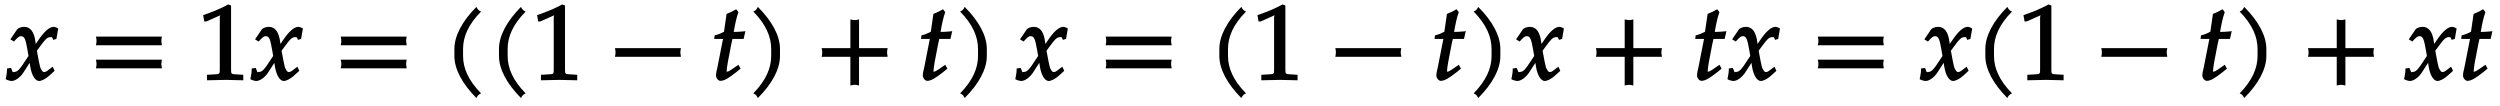
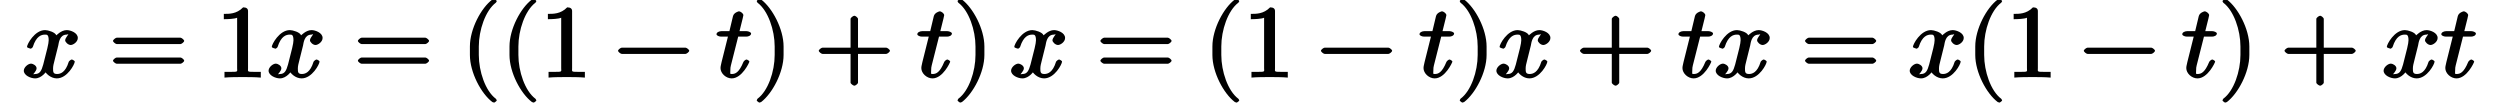
- <svg xmlns="http://www.w3.org/2000/svg" width="379px" height="16" viewBox="0 0 284 12">
-   <svg overflow="visible" x=".57" y="9.082">
-     <path d="M5.875-5.875c-.14-.078-.344-.156-.453-.156-.469 0-1.063.468-1.797 1.578l-.453.656.25.094-.078-.578c-.14-1.188-.594-1.75-1.297-1.75-.313 0-.688.14-.797.297L.484-4.61l.407.25c.437-.485.578-.61.812-.61.39 0 .516.36.719 1.532l.125.718-.438.656C1.594-1.25 1.297-.905.953-.905c-.172 0-.172.078-.203.015l-.188-.468-.453.062c0 .36-.03.516-.093.89-.032.141-.047.173-.063.329.219.125.531.203.672.203.39 0 .953-.375 1.328-.938l.906-1.406-.234-.094.125.829c.172 1.015.578 1.609 1 1.609.266 0 .75-.234 1.125-.578l.64-.578-.218-.469c-.578.453-.766.61-.953.61-.188 0-.25-.094-.453-.5.015.046-.11-.407-.172-.75L3.5-3.313l.39-.532c.563-.765.782-1.015 1.157-1.015.187 0 .187-.032.312.312l.36-.11.203-1.171zm0 0" />
+ <svg xmlns="http://www.w3.org/2000/svg" width="384" height="17px" viewBox="0 0 288 13">
+   <svg overflow="visible" x="-.168" y="9.082">
+     <path d="M6.484-4.625c0-.625-.89-.922-1.296-.922-.688 0-1.25.672-1.235.61-.125-.36-.969-.61-1.312-.61-1.235 0-2.125 1.672-2.125 1.969 0 .125.468.219.468.219l-.125.03c.094 0 .329-.155.344-.25.406-1.28 1.016-1.437 1.422-1.437.219 0 .438-.03.438.672 0 .36-.204 1.172-.641 2.844-.203.734-.406 1.11-.938 1.11-.078 0-.218.03-.218.03-.079.016.375-.374.375-.703 0-.328-.454-.546-.641-.546-.36 0-.86.437-.86.828 0 .547.797.906 1.329.906.797 0 1.36-.86 1.39-.938l-.343-.093c.156.437.78 1.031 1.5 1.031 1.234 0 2.109-1.672 2.109-1.969 0-.11-.297-.25-.344-.25-.11 0-.328.188-.36.266-.39 1.281-1 1.437-1.374 1.437-.469 0-.469-.25-.469-.656 0-.266.063-.531.203-1.062l.406-1.625c.063-.313.157-1.282.985-1.282a.604.604 0 00.187-.046c.079 0-.359.421-.359.718 0 .188.328.547.656.547.266 0 .828-.344.828-.828zm0 0" />
  </svg>
-   <svg overflow="visible" x="10.003" y="9.082">
-     <path d="M8.266-4.078a1.419 1.419 0 01-.047-.36c0-.109.015-.234.062-.484h-7.5c.063.25.063.375.063.484 0 .125 0 .235-.063.5h7.5zm0 2.625a1.332 1.332 0 01-.047-.36c0-.109.015-.234.062-.484h-7.5c.063.25.063.375.063.485 0 .125 0 .25-.063.5h7.5zm0 0" />
+   <svg overflow="visible" x="9.982" y="9.082">
+     <path d="M8.828-4.281c0-.125-.312-.375-.437-.375H.906c-.125 0-.437.25-.437.375 0 .14.312.375.437.375h7.485c.125 0 .437-.235.437-.375zm0 2.328c0-.14-.312-.375-.437-.375H.906c-.125 0-.437.234-.437.375 0 .125.312.36.437.36h7.485c.125 0 .437-.235.437-.36zm0 0" />
  </svg>
-   <svg overflow="visible" x="22.412" y="9.082">
-     <path d="M5.125-.094v-.484l-.75-.047c-.656-.031-.64-.031-.64-.656v-7.172l-.313-.125c-.875.469-1.61.781-2.86 1.219l.125.718h.235l1.547-.687.031-.016c.063 0-.047-.015-.047.266v5.797c0 .625.016.625-.64.656L1-.578v.625L3.125 0l2 .047zm0 0" />
+   <svg overflow="visible" x="22.607" y="9.082">
+     <path d="M5.203-.125v-.516h-.578c-1.078 0-.922 0-.922-.437v-6.703c0-.282-.187-.438-.578-.438-.766.797-1.672.766-2.266.766v.625c.438 0 1.282-.031 1.563-.172v5.922c0 .437.172.437-.906.437H.937v.672C1.547-.03 2.595-.03 3.079-.03c.469 0 1.516 0 2.125.062zm0 0" />
  </svg>
-   <svg overflow="visible" x="28.39" y="9.082">
-     <path d="M5.875-5.875c-.14-.078-.344-.156-.453-.156-.469 0-1.063.468-1.797 1.578l-.453.656.25.094-.078-.578c-.14-1.188-.594-1.75-1.297-1.75-.313 0-.688.14-.797.297L.484-4.61l.407.25c.437-.485.578-.61.812-.61.39 0 .516.36.719 1.532l.125.718-.438.656C1.594-1.25 1.297-.905.953-.905c-.172 0-.172.078-.203.015l-.188-.468-.453.062c0 .36-.03.516-.093.89-.032.141-.047.173-.063.329.219.125.531.203.672.203.39 0 .953-.375 1.328-.938l.906-1.406-.234-.094.125.829c.172 1.015.578 1.609 1 1.609.266 0 .75-.234 1.125-.578l.64-.578-.218-.469c-.578.453-.766.61-.953.61-.188 0-.25-.094-.453-.5.015.046-.11-.407-.172-.75L3.5-3.313l.39-.532c.563-.765.782-1.015 1.157-1.015.187 0 .187-.032.312.312l.36-.11.203-1.171zm0 0" />
+   <svg overflow="visible" x="28.584" y="9.082">
+     <path d="M6.484-4.625c0-.625-.89-.922-1.296-.922-.688 0-1.25.672-1.235.61-.125-.36-.969-.61-1.312-.61-1.235 0-2.125 1.672-2.125 1.969 0 .125.468.219.468.219l-.125.03c.094 0 .329-.155.344-.25.406-1.28 1.016-1.437 1.422-1.437.219 0 .438-.03.438.672 0 .36-.204 1.172-.641 2.844-.203.734-.406 1.11-.938 1.11-.078 0-.218.03-.218.03-.079.016.375-.374.375-.703 0-.328-.454-.546-.641-.546-.36 0-.86.437-.86.828 0 .547.797.906 1.329.906.797 0 1.36-.86 1.39-.938l-.343-.093c.156.437.78 1.031 1.5 1.031 1.234 0 2.109-1.672 2.109-1.969 0-.11-.297-.25-.344-.25-.11 0-.328.188-.36.266-.39 1.281-1 1.437-1.374 1.437-.469 0-.469-.25-.469-.656 0-.266.063-.531.203-1.062l.406-1.625c.063-.313.157-1.282.985-1.282a.604.604 0 00.187-.046c.079 0-.359.421-.359.718 0 .188.328.547.656.547.266 0 .828-.344.828-.828zm0 0" />
  </svg>
-   <svg overflow="visible" x="37.834" y="9.082">
-     <path d="M8.266-4.078a1.419 1.419 0 01-.047-.36c0-.109.015-.234.062-.484h-7.5c.063.25.063.375.063.484 0 .125 0 .235-.063.5h7.5zm0 2.625a1.332 1.332 0 01-.047-.36c0-.109.015-.234.062-.484h-7.5c.063.25.063.375.063.485 0 .125 0 .25-.063.5h7.5zm0 0" />
+   <svg overflow="visible" x="38.746" y="9.082">
+     <path d="M8.828-4.281c0-.125-.312-.375-.437-.375H.906c-.125 0-.437.25-.437.375 0 .14.312.375.437.375h7.485c.125 0 .437-.235.437-.375zm0 2.328c0-.14-.312-.375-.437-.375H.906c-.125 0-.437.234-.437.375 0 .125.312.36.437.36h7.485c.125 0 .437-.235.437-.36zm0 0" />
  </svg>
-   <svg overflow="visible" x="50.244" y="9.082">
-     <path d="M4.203-7.828a.735.735 0 01-.187-.14c-.063-.063-.11-.126-.22-.329-1.593 1.61-2.5 3.266-2.5 4.781v.797c0 1.516.907 3.172 2.5 4.781.11-.203.157-.265.22-.328.062-.062.125-.109.312-.203C2.875.063 2.281-1.344 2.281-2.719v-.797c0-1.39.594-2.78 2.047-4.25zm0 0" />
+   <svg overflow="visible" x="51.371" y="9.082">
+     <path d="M4.156 2.719c0-.047-.078-.172-.11-.203-1.234-.922-2-3.22-2-5.141v-1c0-1.906.767-4.203 2-5.14a.457.457 0 00.11-.188c0-.063-.25-.25-.312-.25a1.01 1.01 0 00-.203.062C2.312-8.156 1-5.67 1-3.625v1C1-.578 2.313 1.906 3.64 2.906c.016.016.188.063.204.063.062 0 .312-.203.312-.25zm0 0" />
  </svg>
-   <svg overflow="visible" x="55.313" y="9.082">
-     <path d="M4.203-7.828a.735.735 0 01-.187-.14c-.063-.063-.11-.126-.22-.329-1.593 1.61-2.5 3.266-2.5 4.781v.797c0 1.516.907 3.172 2.5 4.781.11-.203.157-.265.22-.328.062-.062.125-.109.312-.203C2.875.063 2.281-1.344 2.281-2.719v-.797c0-1.39.594-2.78 2.047-4.25zm0 0" />
+   <svg overflow="visible" x="56.021" y="9.082">
+     <path d="M4.156 2.719c0-.047-.078-.172-.11-.203-1.234-.922-2-3.22-2-5.141v-1c0-1.906.767-4.203 2-5.14a.457.457 0 00.11-.188c0-.063-.25-.25-.312-.25a1.01 1.01 0 00-.203.062C2.312-8.156 1-5.67 1-3.625v1C1-.578 2.313 1.906 3.64 2.906c.016.016.188.063.204.063.062 0 .312-.203.312-.25zm0 0" />
  </svg>
-   <svg overflow="visible" x="60.382" y="9.082">
-     <path d="M5.125-.094v-.484l-.75-.047c-.656-.031-.64-.031-.64-.656v-7.172l-.313-.125c-.875.469-1.61.781-2.86 1.219l.125.718h.235l1.547-.687.031-.016c.063 0-.047-.015-.047.266v5.797c0 .625.016.625-.64.656L1-.578v.625L3.125 0l2 .047zm0 0" />
+   <svg overflow="visible" x="60.672" y="9.082">
+     <path d="M5.203-.125v-.516h-.578c-1.078 0-.922 0-.922-.437v-6.703c0-.282-.187-.438-.578-.438-.766.797-1.672.766-2.266.766v.625c.438 0 1.282-.031 1.563-.172v5.922c0 .437.172.437-.906.437H.937v.672C1.547-.03 2.595-.03 3.079-.03c.469 0 1.516 0 2.125.062zm0 0" />
  </svg>
-   <svg overflow="visible" x="69.014" y="9.082">
-     <path d="M8.266-2.766a1.332 1.332 0 01-.047-.359c0-.11.015-.234.062-.484h-7.5c.063.25.063.375.063.484 0 .125 0 .25-.063.5h7.5zm0 0" />
+   <svg overflow="visible" x="69.304" y="9.082">
+     <path d="M8.828-3.125c0-.125-.312-.36-.437-.36H.906c-.125 0-.437.235-.437.36 0 .14.312.375.437.375h7.485c.125 0 .437-.234.437-.375zm0 0" />
  </svg>
-   <svg overflow="visible" x="80.754" y="9.082">
-     <path d="M3.703-5.516c-.453.047-.86.063-1.156.063.172-.984.297-1.578.531-2.25l-.25-.328a7.16 7.16 0 01-1.094.531l-.296 2.031c-.391.203-.704.328-1.063.407l-.047.406h1l-.64 3.25C.625-1.11.53-.813.53-.5c0 .297.266.61.5.61.422 0 .922-.282 1.86-1.032.218-.172.14-.125.437-.36l-.25-.437-.672.469c-.36.25-.484.313-.625.313-.093 0-.031.046-.031-.11 0-.297.156-1.234.516-3l.14-.61h1.266l.203-.89zm0 0" />
+   <svg overflow="visible" x="81.259" y="9.082">
+     <path d="M4.14-5.156c0-.125-.312-.266-.53-.266H2.78c.39-1.562.453-1.797.453-1.875 0-.203-.328-.453-.53-.453-.032 0-.579.14-.688.563l-.422 1.765H.64c-.25 0-.563.14-.563.36 0 .156.297.28.531.28h.813C.594-1.515.547-1.311.547-1.093c0 .64.656 1.219 1.312 1.219 1.22 0 2.079-1.875 2.079-1.969 0-.11-.282-.25-.329-.25-.109 0-.328.172-.375.297C2.72-.547 2.281-.39 1.875-.39c-.25 0-.172-.03-.172-.421 0-.282.016-.375.063-.579l.859-3.39h.953c.25 0 .563-.125.563-.375zm0 0" />
  </svg>
-   <svg overflow="visible" x="84.794" y="9.082">
-     <path d="M3.766-2.719v-.797c0-1.515-.907-3.171-2.516-4.78-.11.202-.156.265-.203.327-.063.063-.125.11-.313.203 1.438 1.47 2.032 2.86 2.032 4.25v.797c0 1.375-.594 2.781-2.032 4.25.188.094.25.14.313.203.047.063.094.125.203.329C2.86.452 3.766-1.204 3.766-2.72zm0 0" />
+   <svg overflow="visible" x="85.575" y="9.082">
+     <path d="M3.64-2.625v-1c0-2.047-1.328-4.531-2.64-5.516a.774.774 0 00-.203-.062c-.063 0-.313.187-.313.25 0 .031.079.172.094.187 1.25.938 2.016 3.235 2.016 5.141v1c0 1.922-.766 4.219-2.016 5.14-.015.032-.094.157-.094.204 0 .047.25.25.313.25A.774.774 0 001 2.906c1.313-1 2.64-3.484 2.64-5.531zm0 0" />
  </svg>
-   <svg overflow="visible" x="92.517" y="9.082">
-     <path d="M8.266-2.766a1.332 1.332 0 01-.047-.359c0-.11.015-.234.062-.484h-3.25v-3.266c-.25.063-.375.078-.484.078-.125 0-.25-.016-.5-.078v3.266H.78c.063.25.063.375.063.484 0 .125 0 .25-.063.5h3.266V.641c.25-.063.375-.079.5-.079.11 0 .234.016.484.079v-3.266h3.25zm0 0" />
+   <svg overflow="visible" x="92.879" y="9.082">
+     <path d="M8.828-3.125c0-.125-.312-.36-.437-.36H5.078v-3.374c0-.141-.297-.375-.422-.375-.14 0-.453.234-.453.375v3.375H.906c-.125 0-.437.234-.437.359 0 .14.312.375.437.375h3.297V.625c0 .125.313.36.453.36.125 0 .422-.235.422-.36V-2.75h3.313c.125 0 .437-.234.437-.375zm0 0" />
  </svg>
-   <svg overflow="visible" x="104.269" y="9.082">
-     <path d="M3.703-5.516c-.453.047-.86.063-1.156.063.172-.984.297-1.578.531-2.25l-.25-.328a7.16 7.16 0 01-1.094.531l-.296 2.031c-.391.203-.704.328-1.063.407l-.047.406h1l-.64 3.25C.625-1.11.53-.813.53-.5c0 .297.266.61.5.61.422 0 .922-.282 1.86-1.032.218-.172.14-.125.437-.36l-.25-.437-.672.469c-.36.25-.484.313-.625.313-.093 0-.031.046-.031-.11 0-.297.156-1.234.516-3l.14-.61h1.266l.203-.89zm0 0" />
+   <svg overflow="visible" x="104.846" y="9.082">
+     <path d="M4.14-5.156c0-.125-.312-.266-.53-.266H2.78c.39-1.562.453-1.797.453-1.875 0-.203-.328-.453-.53-.453-.032 0-.579.14-.688.563l-.422 1.765H.64c-.25 0-.563.14-.563.36 0 .156.297.28.531.28h.813C.594-1.515.547-1.311.547-1.093c0 .64.656 1.219 1.312 1.219 1.22 0 2.079-1.875 2.079-1.969 0-.11-.282-.25-.329-.25-.109 0-.328.172-.375.297C2.72-.547 2.281-.39 1.875-.39c-.25 0-.172-.03-.172-.421 0-.282.016-.375.063-.579l.859-3.39h.953c.25 0 .563-.125.563-.375zm0 0" />
  </svg>
-   <svg overflow="visible" x="108.31" y="9.082">
-     <path d="M3.766-2.719v-.797c0-1.515-.907-3.171-2.516-4.78-.11.202-.156.265-.203.327-.063.063-.125.11-.313.203 1.438 1.47 2.032 2.86 2.032 4.25v.797c0 1.375-.594 2.781-2.032 4.25.188.094.25.14.313.203.047.063.094.125.203.329C2.86.452 3.766-1.204 3.766-2.72zm0 0" />
+   <svg overflow="visible" x="109.162" y="9.082">
+     <path d="M3.64-2.625v-1c0-2.047-1.328-4.531-2.64-5.516a.774.774 0 00-.203-.062c-.063 0-.313.187-.313.25 0 .031.079.172.094.187 1.25.938 2.016 3.235 2.016 5.141v1c0 1.922-.766 4.219-2.016 5.14-.015.032-.094.157-.094.204 0 .047.25.25.313.25A.774.774 0 001 2.906c1.313-1 2.64-3.484 2.64-5.531zm0 0" />
  </svg>
-   <svg overflow="visible" x="115.364" y="9.082">
-     <path d="M5.875-5.875c-.14-.078-.344-.156-.453-.156-.469 0-1.063.468-1.797 1.578l-.453.656.25.094-.078-.578c-.14-1.188-.594-1.75-1.297-1.75-.313 0-.688.14-.797.297L.484-4.61l.407.25c.437-.485.578-.61.812-.61.39 0 .516.36.719 1.532l.125.718-.438.656C1.594-1.25 1.297-.905.953-.905c-.172 0-.172.078-.203.015l-.188-.468-.453.062c0 .36-.03.516-.093.89-.032.141-.047.173-.063.329.219.125.531.203.672.203.39 0 .953-.375 1.328-.938l.906-1.406-.234-.094.125.829c.172 1.015.578 1.609 1 1.609.266 0 .75-.234 1.125-.578l.64-.578-.218-.469c-.578.453-.766.61-.953.61-.188 0-.25-.094-.453-.5.015.046-.11-.407-.172-.75L3.5-3.313l.39-.532c.563-.765.782-1.015 1.157-1.015.187 0 .187-.032.312.312l.36-.11.203-1.171zm0 0" />
+   <svg overflow="visible" x="115.797" y="9.082">
+     <path d="M6.484-4.625c0-.625-.89-.922-1.296-.922-.688 0-1.25.672-1.235.61-.125-.36-.969-.61-1.312-.61-1.235 0-2.125 1.672-2.125 1.969 0 .125.468.219.468.219l-.125.03c.094 0 .329-.155.344-.25.406-1.28 1.016-1.437 1.422-1.437.219 0 .438-.03.438.672 0 .36-.204 1.172-.641 2.844-.203.734-.406 1.11-.938 1.11-.078 0-.218.03-.218.03-.079.016.375-.374.375-.703 0-.328-.454-.546-.641-.546-.36 0-.86.437-.86.828 0 .547.797.906 1.329.906.797 0 1.36-.86 1.39-.938l-.343-.093c.156.437.78 1.031 1.5 1.031 1.234 0 2.109-1.672 2.109-1.969 0-.11-.297-.25-.344-.25-.11 0-.328.188-.36.266-.39 1.281-1 1.437-1.374 1.437-.469 0-.469-.25-.469-.656 0-.266.063-.531.203-1.062l.406-1.625c.063-.313.157-1.282.985-1.282a.604.604 0 00.187-.046c.079 0-.359.421-.359.718 0 .188.328.547.656.547.266 0 .828-.344.828-.828zm0 0" />
  </svg>
-   <svg overflow="visible" x="124.808" y="9.082">
-     <path d="M8.266-4.078a1.419 1.419 0 01-.047-.36c0-.109.015-.234.062-.484h-7.5c.063.25.063.375.063.484 0 .125 0 .235-.063.5h7.5zm0 2.625a1.332 1.332 0 01-.047-.36c0-.109.015-.234.062-.484h-7.5c.063.25.063.375.063.485 0 .125 0 .25-.063.5h7.5zm0 0" />
+   <svg overflow="visible" x="125.959" y="9.082">
+     <path d="M8.828-4.281c0-.125-.312-.375-.437-.375H.906c-.125 0-.437.25-.437.375 0 .14.312.375.437.375h7.485c.125 0 .437-.235.437-.375zm0 2.328c0-.14-.312-.375-.437-.375H.906c-.125 0-.437.234-.437.375 0 .125.312.36.437.36h7.485c.125 0 .437-.235.437-.36zm0 0" />
  </svg>
-   <svg overflow="visible" x="137.218" y="9.082">
-     <path d="M4.203-7.828a.735.735 0 01-.187-.14c-.063-.063-.11-.126-.22-.329-1.593 1.61-2.5 3.266-2.5 4.781v.797c0 1.516.907 3.172 2.5 4.781.11-.203.157-.265.22-.328.062-.062.125-.109.312-.203C2.875.063 2.281-1.344 2.281-2.719v-.797c0-1.39.594-2.78 2.047-4.25zm0 0" />
+   <svg overflow="visible" x="138.584" y="9.082">
+     <path d="M4.156 2.719c0-.047-.078-.172-.11-.203-1.234-.922-2-3.22-2-5.141v-1c0-1.906.767-4.203 2-5.14a.457.457 0 00.11-.188c0-.063-.25-.25-.312-.25a1.01 1.01 0 00-.203.062C2.312-8.156 1-5.67 1-3.625v1C1-.578 2.313 1.906 3.64 2.906c.016.016.188.063.204.063.062 0 .312-.203.312-.25zm0 0" />
  </svg>
-   <svg overflow="visible" x="142.287" y="9.082">
-     <path d="M5.125-.094v-.484l-.75-.047c-.656-.031-.64-.031-.64-.656v-7.172l-.313-.125c-.875.469-1.61.781-2.86 1.219l.125.718h.235l1.547-.687.031-.016c.063 0-.047-.015-.047.266v5.797c0 .625.016.625-.64.656L1-.578v.625L3.125 0l2 .047zm0 0" />
+   <svg overflow="visible" x="143.235" y="9.082">
+     <path d="M5.203-.125v-.516h-.578c-1.078 0-.922 0-.922-.437v-6.703c0-.282-.187-.438-.578-.438-.766.797-1.672.766-2.266.766v.625c.438 0 1.282-.031 1.563-.172v5.922c0 .437.172.437-.906.437H.937v.672C1.547-.03 2.595-.03 3.079-.03c.469 0 1.516 0 2.125.062zm0 0" />
  </svg>
-   <svg overflow="visible" x="150.919" y="9.082">
-     <path d="M8.266-2.766a1.332 1.332 0 01-.047-.359c0-.11.015-.234.062-.484h-7.5c.063.25.063.375.063.484 0 .125 0 .25-.063.5h7.5zm0 0" />
+   <svg overflow="visible" x="151.866" y="9.082">
+     <path d="M8.828-3.125c0-.125-.312-.36-.437-.36H.906c-.125 0-.437.235-.437.36 0 .14.312.375.437.375h7.485c.125 0 .437-.234.437-.375zm0 0" />
  </svg>
-   <svg overflow="visible" x="162.659" y="9.082">
-     <path d="M3.703-5.516c-.453.047-.86.063-1.156.063.172-.984.297-1.578.531-2.25l-.25-.328a7.16 7.16 0 01-1.094.531l-.296 2.031c-.391.203-.704.328-1.063.407l-.047.406h1l-.64 3.25C.625-1.11.53-.813.53-.5c0 .297.266.61.5.61.422 0 .922-.282 1.86-1.032.218-.172.14-.125.437-.36l-.25-.437-.672.469c-.36.25-.484.313-.625.313-.093 0-.031.046-.031-.11 0-.297.156-1.234.516-3l.14-.61h1.266l.203-.89zm0 0" />
+   <svg overflow="visible" x="163.833" y="9.082">
+     <path d="M4.14-5.156c0-.125-.312-.266-.53-.266H2.78c.39-1.562.453-1.797.453-1.875 0-.203-.328-.453-.53-.453-.032 0-.579.14-.688.563l-.422 1.765H.64c-.25 0-.563.14-.563.36 0 .156.297.28.531.28h.813C.594-1.515.547-1.311.547-1.093c0 .64.656 1.219 1.312 1.219 1.22 0 2.079-1.875 2.079-1.969 0-.11-.282-.25-.329-.25-.109 0-.328.172-.375.297C2.72-.547 2.281-.39 1.875-.39c-.25 0-.172-.03-.172-.421 0-.282.016-.375.063-.579l.859-3.39h.953c.25 0 .563-.125.563-.375zm0 0" />
  </svg>
-   <svg overflow="visible" x="166.699" y="9.082">
-     <path d="M3.766-2.719v-.797c0-1.515-.907-3.171-2.516-4.78-.11.202-.156.265-.203.327-.063.063-.125.11-.313.203 1.438 1.47 2.032 2.86 2.032 4.25v.797c0 1.375-.594 2.781-2.032 4.25.188.094.25.14.313.203.047.063.094.125.203.329C2.86.452 3.766-1.204 3.766-2.72zm0 0" />
+   <svg overflow="visible" x="168.149" y="9.082">
+     <path d="M3.64-2.625v-1c0-2.047-1.328-4.531-2.64-5.516a.774.774 0 00-.203-.062c-.063 0-.313.187-.313.25 0 .031.079.172.094.187 1.25.938 2.016 3.235 2.016 5.141v1c0 1.922-.766 4.219-2.016 5.14-.015.032-.094.157-.094.204 0 .047.25.25.313.25A.774.774 0 001 2.906c1.313-1 2.64-3.484 2.64-5.531zm0 0" />
  </svg>
-   <svg overflow="visible" x="171.768" y="9.082">
-     <path d="M5.875-5.875c-.14-.078-.344-.156-.453-.156-.469 0-1.063.468-1.797 1.578l-.453.656.25.094-.078-.578c-.14-1.188-.594-1.75-1.297-1.75-.313 0-.688.14-.797.297L.484-4.61l.407.25c.437-.485.578-.61.812-.61.39 0 .516.36.719 1.532l.125.718-.438.656C1.594-1.25 1.297-.905.953-.905c-.172 0-.172.078-.203.015l-.188-.468-.453.062c0 .36-.03.516-.093.89-.032.141-.047.173-.063.329.219.125.531.203.672.203.39 0 .953-.375 1.328-.938l.906-1.406-.234-.094.125.829c.172 1.015.578 1.609 1 1.609.266 0 .75-.234 1.125-.578l.64-.578-.218-.469c-.578.453-.766.61-.953.61-.188 0-.25-.094-.453-.5.015.046-.11-.407-.172-.75L3.5-3.313l.39-.532c.563-.765.782-1.015 1.157-1.015.187 0 .187-.032.312.312l.36-.11.203-1.171zm0 0" />
-   </svg>
-   <svg overflow="visible" x="180.556" y="9.082">
-     <path d="M8.266-2.766a1.332 1.332 0 01-.047-.359c0-.11.015-.234.062-.484h-3.25v-3.266c-.25.063-.375.078-.484.078-.125 0-.25-.016-.5-.078v3.266H.78c.063.25.063.375.063.484 0 .125 0 .25-.063.5h3.266V.641c.25-.063.375-.079.5-.079.11 0 .234.016.484.079v-3.266h3.25zm0 0" />
-   </svg>
-   <svg overflow="visible" x="192.296" y="9.082">
-     <path d="M3.703-5.516c-.453.047-.86.063-1.156.063.172-.984.297-1.578.531-2.25l-.25-.328a7.16 7.16 0 01-1.094.531l-.296 2.031c-.391.203-.704.328-1.063.407l-.047.406h1l-.64 3.25C.625-1.11.53-.813.53-.5c0 .297.266.61.5.61.422 0 .922-.282 1.86-1.032.218-.172.14-.125.437-.36l-.25-.437-.672.469c-.36.25-.484.313-.625.313-.093 0-.031.046-.031-.11 0-.297.156-1.234.516-3l.14-.61h1.266l.203-.89zm0 0" />
-   </svg>
-   <svg overflow="visible" x="196.336" y="9.082">
-     <path d="M5.875-5.875c-.14-.078-.344-.156-.453-.156-.469 0-1.063.468-1.797 1.578l-.453.656.25.094-.078-.578c-.14-1.188-.594-1.75-1.297-1.75-.313 0-.688.14-.797.297L.484-4.61l.407.25c.437-.485.578-.61.812-.61.39 0 .516.36.719 1.532l.125.718-.438.656C1.594-1.25 1.297-.905.953-.905c-.172 0-.172.078-.203.015l-.188-.468-.453.062c0 .36-.03.516-.093.89-.032.141-.047.173-.063.329.219.125.531.203.672.203.39 0 .953-.375 1.328-.938l.906-1.406-.234-.094.125.829c.172 1.015.578 1.609 1 1.609.266 0 .75-.234 1.125-.578l.64-.578-.218-.469c-.578.453-.766.61-.953.61-.188 0-.25-.094-.453-.5.015.046-.11-.407-.172-.75L3.5-3.313l.39-.532c.563-.765.782-1.015 1.157-1.015.187 0 .187-.032.312.312l.36-.11.203-1.171zm0 0" />
-   </svg>
-   <svg overflow="visible" x="205.781" y="9.082">
-     <path d="M8.266-4.078a1.419 1.419 0 01-.047-.36c0-.109.015-.234.062-.484h-7.5c.063.25.063.375.063.484 0 .125 0 .235-.063.5h7.5zm0 2.625a1.332 1.332 0 01-.047-.36c0-.109.015-.234.062-.484h-7.5c.063.25.063.375.063.485 0 .125 0 .25-.063.5h7.5zm0 0" />
-   </svg>
-   <svg overflow="visible" x="218.191" y="9.082">
-     <path d="M5.875-5.875c-.14-.078-.344-.156-.453-.156-.469 0-1.063.468-1.797 1.578l-.453.656.25.094-.078-.578c-.14-1.188-.594-1.75-1.297-1.75-.313 0-.688.14-.797.297L.484-4.61l.407.25c.437-.485.578-.61.812-.61.39 0 .516.36.719 1.532l.125.718-.438.656C1.594-1.25 1.297-.905.953-.905c-.172 0-.172.078-.203.015l-.188-.468-.453.062c0 .36-.03.516-.093.89-.032.141-.047.173-.063.329.219.125.531.203.672.203.39 0 .953-.375 1.328-.938l.906-1.406-.234-.094.125.829c.172 1.015.578 1.609 1 1.609.266 0 .75-.234 1.125-.578l.64-.578-.218-.469c-.578.453-.766.61-.953.61-.188 0-.25-.094-.453-.5.015.046-.11-.407-.172-.75L3.5-3.313l.39-.532c.563-.765.782-1.015 1.157-1.015.187 0 .187-.032.312.312l.36-.11.203-1.171zm0 0" />
-   </svg>
-   <svg overflow="visible" x="224.312" y="9.082">
-     <path d="M4.203-7.828a.735.735 0 01-.187-.14c-.063-.063-.11-.126-.22-.329-1.593 1.61-2.5 3.266-2.5 4.781v.797c0 1.516.907 3.172 2.5 4.781.11-.203.157-.265.22-.328.062-.062.125-.109.312-.203C2.875.063 2.281-1.344 2.281-2.719v-.797c0-1.39.594-2.78 2.047-4.25zm0 0" />
-   </svg>
-   <svg overflow="visible" x="229.381" y="9.082">
-     <path d="M5.125-.094v-.484l-.75-.047c-.656-.031-.64-.031-.64-.656v-7.172l-.313-.125c-.875.469-1.61.781-2.86 1.219l.125.718h.235l1.547-.687.031-.016c.063 0-.047-.015-.047.266v5.797c0 .625.016.625-.64.656L1-.578v.625L3.125 0l2 .047zm0 0" />
+   <svg overflow="visible" x="172.8" y="9.082">
+     <path d="M6.484-4.625c0-.625-.89-.922-1.296-.922-.688 0-1.25.672-1.235.61-.125-.36-.969-.61-1.312-.61-1.235 0-2.125 1.672-2.125 1.969 0 .125.468.219.468.219l-.125.03c.094 0 .329-.155.344-.25.406-1.28 1.016-1.437 1.422-1.437.219 0 .438-.03.438.672 0 .36-.204 1.172-.641 2.844-.203.734-.406 1.11-.938 1.11-.078 0-.218.03-.218.03-.079.016.375-.374.375-.703 0-.328-.454-.546-.641-.546-.36 0-.86.437-.86.828 0 .547.797.906 1.329.906.797 0 1.36-.86 1.39-.938l-.343-.093c.156.437.78 1.031 1.5 1.031 1.234 0 2.109-1.672 2.109-1.969 0-.11-.297-.25-.344-.25-.11 0-.328.188-.36.266-.39 1.281-1 1.437-1.374 1.437-.469 0-.469-.25-.469-.656 0-.266.063-.531.203-1.062l.406-1.625c.063-.313.157-1.282.985-1.282a.604.604 0 00.187-.046c.079 0-.359.421-.359.718 0 .188.328.547.656.547.266 0 .828-.344.828-.828zm0 0" />
  </svg>
  <g>
-     <svg overflow="visible" x="238.012" y="9.082">
-       <path d="M8.266-2.766a1.332 1.332 0 01-.047-.359c0-.11.015-.234.062-.484h-7.5c.063.25.063.375.063.484 0 .125 0 .25-.063.5h7.5zm0 0" />
+     <svg overflow="visible" x="182.292" y="9.082">
+       <path d="M8.828-3.125c0-.125-.312-.36-.437-.36H5.078v-3.374c0-.141-.297-.375-.422-.375-.14 0-.453.234-.453.375v3.375H.906c-.125 0-.437.234-.437.359 0 .14.312.375.437.375h3.297V.625c0 .125.313.36.453.36.125 0 .422-.235.422-.36V-2.75h3.313c.125 0 .437-.234.437-.375zm0 0" />
    </svg>
  </g>
  <g>
-     <svg overflow="visible" x="249.752" y="9.082">
-       <path d="M3.703-5.516c-.453.047-.86.063-1.156.063.172-.984.297-1.578.531-2.25l-.25-.328a7.16 7.16 0 01-1.094.531l-.296 2.031c-.391.203-.704.328-1.063.407l-.047.406h1l-.64 3.25C.625-1.11.53-.813.53-.5c0 .297.266.61.5.61.422 0 .922-.282 1.86-1.032.218-.172.14-.125.437-.36l-.25-.437-.672.469c-.36.25-.484.313-.625.313-.093 0-.031.046-.031-.11 0-.297.156-1.234.516-3l.14-.61h1.266l.203-.89zm0 0" />
+     <svg overflow="visible" x="194.247" y="9.082">
+       <path d="M4.14-5.156c0-.125-.312-.266-.53-.266H2.78c.39-1.562.453-1.797.453-1.875 0-.203-.328-.453-.53-.453-.032 0-.579.14-.688.563l-.422 1.765H.64c-.25 0-.563.14-.563.36 0 .156.297.28.531.28h.813C.594-1.515.547-1.311.547-1.093c0 .64.656 1.219 1.312 1.219 1.22 0 2.079-1.875 2.079-1.969 0-.11-.282-.25-.329-.25-.109 0-.328.172-.375.297C2.72-.547 2.281-.39 1.875-.39c-.25 0-.172-.03-.172-.421 0-.282.016-.375.063-.579l.859-3.39h.953c.25 0 .563-.125.563-.375zm0 0" />
+     </svg>
+     <svg overflow="visible" x="198.563" y="9.082">
+       <path d="M6.484-4.625c0-.625-.89-.922-1.296-.922-.688 0-1.25.672-1.235.61-.125-.36-.969-.61-1.312-.61-1.235 0-2.125 1.672-2.125 1.969 0 .125.468.219.468.219l-.125.03c.094 0 .329-.155.344-.25.406-1.28 1.016-1.437 1.422-1.437.219 0 .438-.03.438.672 0 .36-.204 1.172-.641 2.844-.203.734-.406 1.11-.938 1.11-.078 0-.218.03-.218.03-.079.016.375-.374.375-.703 0-.328-.454-.546-.641-.546-.36 0-.86.437-.86.828 0 .547.797.906 1.329.906.797 0 1.36-.86 1.39-.938l-.343-.093c.156.437.78 1.031 1.5 1.031 1.234 0 2.109-1.672 2.109-1.969 0-.11-.297-.25-.344-.25-.11 0-.328.188-.36.266-.39 1.281-1 1.437-1.374 1.437-.469 0-.469-.25-.469-.656 0-.266.063-.531.203-1.062l.406-1.625c.063-.313.157-1.282.985-1.282a.604.604 0 00.187-.046c.079 0-.359.421-.359.718 0 .188.328.547.656.547.266 0 .828-.344.828-.828zm0 0" />
    </svg>
  </g>
  <g>
-     <svg overflow="visible" x="253.793" y="9.082">
-       <path d="M3.766-2.719v-.797c0-1.515-.907-3.171-2.516-4.78-.11.202-.156.265-.203.327-.063.063-.125.11-.313.203 1.438 1.47 2.032 2.86 2.032 4.25v.797c0 1.375-.594 2.781-2.032 4.25.188.094.25.14.313.203.047.063.094.125.203.329C2.86.452 3.766-1.204 3.766-2.72zm0 0" />
+     <svg overflow="visible" x="208.725" y="9.082">
+       <path d="M8.828-4.281c0-.125-.312-.375-.437-.375H.906c-.125 0-.437.25-.437.375 0 .14.312.375.437.375h7.485c.125 0 .437-.235.437-.375zm0 2.328c0-.14-.312-.375-.437-.375H.906c-.125 0-.437.234-.437.375 0 .125.312.36.437.36h7.485c.125 0 .437-.235.437-.36zm0 0" />
    </svg>
  </g>
  <g>
-     <svg overflow="visible" x="261.516" y="9.082">
-       <path d="M8.266-2.766a1.332 1.332 0 01-.047-.359c0-.11.015-.234.062-.484h-3.25v-3.266c-.25.063-.375.078-.484.078-.125 0-.25-.016-.5-.078v3.266H.78c.063.25.063.375.063.484 0 .125 0 .25-.063.5h3.266V.641c.25-.063.375-.079.5-.079.11 0 .234.016.484.079v-3.266h3.25zm0 0" />
+     <svg overflow="visible" x="221.35" y="9.082">
+       <path d="M6.484-4.625c0-.625-.89-.922-1.296-.922-.688 0-1.25.672-1.235.61-.125-.36-.969-.61-1.312-.61-1.235 0-2.125 1.672-2.125 1.969 0 .125.468.219.468.219l-.125.03c.094 0 .329-.155.344-.25.406-1.28 1.016-1.437 1.422-1.437.219 0 .438-.03.438.672 0 .36-.204 1.172-.641 2.844-.203.734-.406 1.11-.938 1.11-.078 0-.218.03-.218.03-.079.016.375-.374.375-.703 0-.328-.454-.546-.641-.546-.36 0-.86.437-.86.828 0 .547.797.906 1.329.906.797 0 1.36-.86 1.39-.938l-.343-.093c.156.437.78 1.031 1.5 1.031 1.234 0 2.109-1.672 2.109-1.969 0-.11-.297-.25-.344-.25-.11 0-.328.188-.36.266-.39 1.281-1 1.437-1.374 1.437-.469 0-.469-.25-.469-.656 0-.266.063-.531.203-1.062l.406-1.625c.063-.313.157-1.282.985-1.282a.604.604 0 00.187-.046c.079 0-.359.421-.359.718 0 .188.328.547.656.547.266 0 .828-.344.828-.828zm0 0" />
+     </svg>
+     <svg overflow="visible" x="228.188" y="9.082">
+       <path d="M4.156 2.719c0-.047-.078-.172-.11-.203-1.234-.922-2-3.22-2-5.141v-1c0-1.906.767-4.203 2-5.14a.457.457 0 00.11-.188c0-.063-.25-.25-.312-.25a1.01 1.01 0 00-.203.062C2.312-8.156 1-5.67 1-3.625v1C1-.578 2.313 1.906 3.64 2.906c.016.016.188.063.204.063.062 0 .312-.203.312-.25zm0 0" />
+     </svg>
+     <svg overflow="visible" x="232.839" y="9.082">
+       <path d="M5.203-.125v-.516h-.578c-1.078 0-.922 0-.922-.437v-6.703c0-.282-.187-.438-.578-.438-.766.797-1.672.766-2.266.766v.625c.438 0 1.282-.031 1.563-.172v5.922c0 .437.172.437-.906.437H.937v.672C1.547-.03 2.595-.03 3.079-.03c.469 0 1.516 0 2.125.062zm0 0" />
    </svg>
  </g>
  <g>
-     <svg overflow="visible" x="273.268" y="9.082">
-       <path d="M5.875-5.875c-.14-.078-.344-.156-.453-.156-.469 0-1.063.468-1.797 1.578l-.453.656.25.094-.078-.578c-.14-1.188-.594-1.75-1.297-1.75-.313 0-.688.14-.797.297L.484-4.61l.407.25c.437-.485.578-.61.812-.61.39 0 .516.36.719 1.532l.125.718-.438.656C1.594-1.25 1.297-.905.953-.905c-.172 0-.172.078-.203.015l-.188-.468-.453.062c0 .36-.03.516-.093.89-.032.141-.047.173-.063.329.219.125.531.203.672.203.39 0 .953-.375 1.328-.938l.906-1.406-.234-.094.125.829c.172 1.015.578 1.609 1 1.609.266 0 .75-.234 1.125-.578l.64-.578-.218-.469c-.578.453-.766.61-.953.61-.188 0-.25-.094-.453-.5.015.046-.11-.407-.172-.75L3.5-3.313l.39-.532c.563-.765.782-1.015 1.157-1.015.187 0 .187-.032.312.312l.36-.11.203-1.171zm0 0" />
+     <svg overflow="visible" x="241.471" y="9.082">
+       <path d="M8.828-3.125c0-.125-.312-.36-.437-.36H.906c-.125 0-.437.235-.437.36 0 .14.312.375.437.375h7.485c.125 0 .437-.234.437-.375zm0 0" />
    </svg>
  </g>
  <g>
-     <svg overflow="visible" x="279.389" y="9.082">
-       <path d="M3.703-5.516c-.453.047-.86.063-1.156.063.172-.984.297-1.578.531-2.25l-.25-.328a7.16 7.16 0 01-1.094.531l-.296 2.031c-.391.203-.704.328-1.063.407l-.047.406h1l-.64 3.25C.625-1.11.53-.813.53-.5c0 .297.266.61.5.61.422 0 .922-.282 1.86-1.032.218-.172.14-.125.437-.36l-.25-.437-.672.469c-.36.25-.484.313-.625.313-.093 0-.031.046-.031-.11 0-.297.156-1.234.516-3l.14-.61h1.266l.203-.89zm0 0" />
+     <svg overflow="visible" x="253.426" y="9.082">
+       <path d="M4.14-5.156c0-.125-.312-.266-.53-.266H2.78c.39-1.562.453-1.797.453-1.875 0-.203-.328-.453-.53-.453-.032 0-.579.14-.688.563l-.422 1.765H.64c-.25 0-.563.14-.563.36 0 .156.297.28.531.28h.813C.594-1.515.547-1.311.547-1.093c0 .64.656 1.219 1.312 1.219 1.22 0 2.079-1.875 2.079-1.969 0-.11-.282-.25-.329-.25-.109 0-.328.172-.375.297C2.72-.547 2.281-.39 1.875-.39c-.25 0-.172-.03-.172-.421 0-.282.016-.375.063-.579l.859-3.39h.953c.25 0 .563-.125.563-.375zm0 0" />
+     </svg>
+     <svg overflow="visible" x="257.742" y="9.082">
+       <path d="M3.64-2.625v-1c0-2.047-1.328-4.531-2.64-5.516a.774.774 0 00-.203-.062c-.063 0-.313.187-.313.25 0 .031.079.172.094.187 1.25.938 2.016 3.235 2.016 5.141v1c0 1.922-.766 4.219-2.016 5.14-.015.032-.094.157-.094.204 0 .047.25.25.313.25A.774.774 0 001 2.906c1.313-1 2.64-3.484 2.64-5.531zm0 0" />
+     </svg>
+   </g>
+   <g>
+     <svg overflow="visible" x="265.046" y="9.082">
+       <path d="M8.828-3.125c0-.125-.312-.36-.437-.36H5.078v-3.374c0-.141-.297-.375-.422-.375-.14 0-.453.234-.453.375v3.375H.906c-.125 0-.437.234-.437.359 0 .14.312.375.437.375h3.297V.625c0 .125.313.36.453.36.125 0 .422-.235.422-.36V-2.75h3.313c.125 0 .437-.234.437-.375zm0 0" />
+     </svg>
+   </g>
+   <g>
+     <svg overflow="visible" x="277.013" y="9.082">
+       <path d="M6.484-4.625c0-.625-.89-.922-1.296-.922-.688 0-1.25.672-1.235.61-.125-.36-.969-.61-1.312-.61-1.235 0-2.125 1.672-2.125 1.969 0 .125.468.219.468.219l-.125.03c.094 0 .329-.155.344-.25.406-1.28 1.016-1.437 1.422-1.437.219 0 .438-.03.438.672 0 .36-.204 1.172-.641 2.844-.203.734-.406 1.11-.938 1.11-.078 0-.218.03-.218.03-.079.016.375-.374.375-.703 0-.328-.454-.546-.641-.546-.36 0-.86.437-.86.828 0 .547.797.906 1.329.906.797 0 1.36-.86 1.39-.938l-.343-.093c.156.437.78 1.031 1.5 1.031 1.234 0 2.109-1.672 2.109-1.969 0-.11-.297-.25-.344-.25-.11 0-.328.188-.36.266-.39 1.281-1 1.437-1.374 1.437-.469 0-.469-.25-.469-.656 0-.266.063-.531.203-1.062l.406-1.625c.063-.313.157-1.282.985-1.282a.604.604 0 00.187-.046c.079 0-.359.421-.359.718 0 .188.328.547.656.547.266 0 .828-.344.828-.828zm0 0" />
+     </svg>
+     <svg overflow="visible" x="283.852" y="9.082">
+       <path d="M4.14-5.156c0-.125-.312-.266-.53-.266H2.78c.39-1.562.453-1.797.453-1.875 0-.203-.328-.453-.53-.453-.032 0-.579.14-.688.563l-.422 1.765H.64c-.25 0-.563.14-.563.36 0 .156.297.28.531.28h.813C.594-1.515.547-1.311.547-1.093c0 .64.656 1.219 1.312 1.219 1.22 0 2.079-1.875 2.079-1.969 0-.11-.282-.25-.329-.25-.109 0-.328.172-.375.297C2.72-.547 2.281-.39 1.875-.39c-.25 0-.172-.03-.172-.421 0-.282.016-.375.063-.579l.859-3.39h.953c.25 0 .563-.125.563-.375zm0 0" />
    </svg>
  </g>
</svg>
